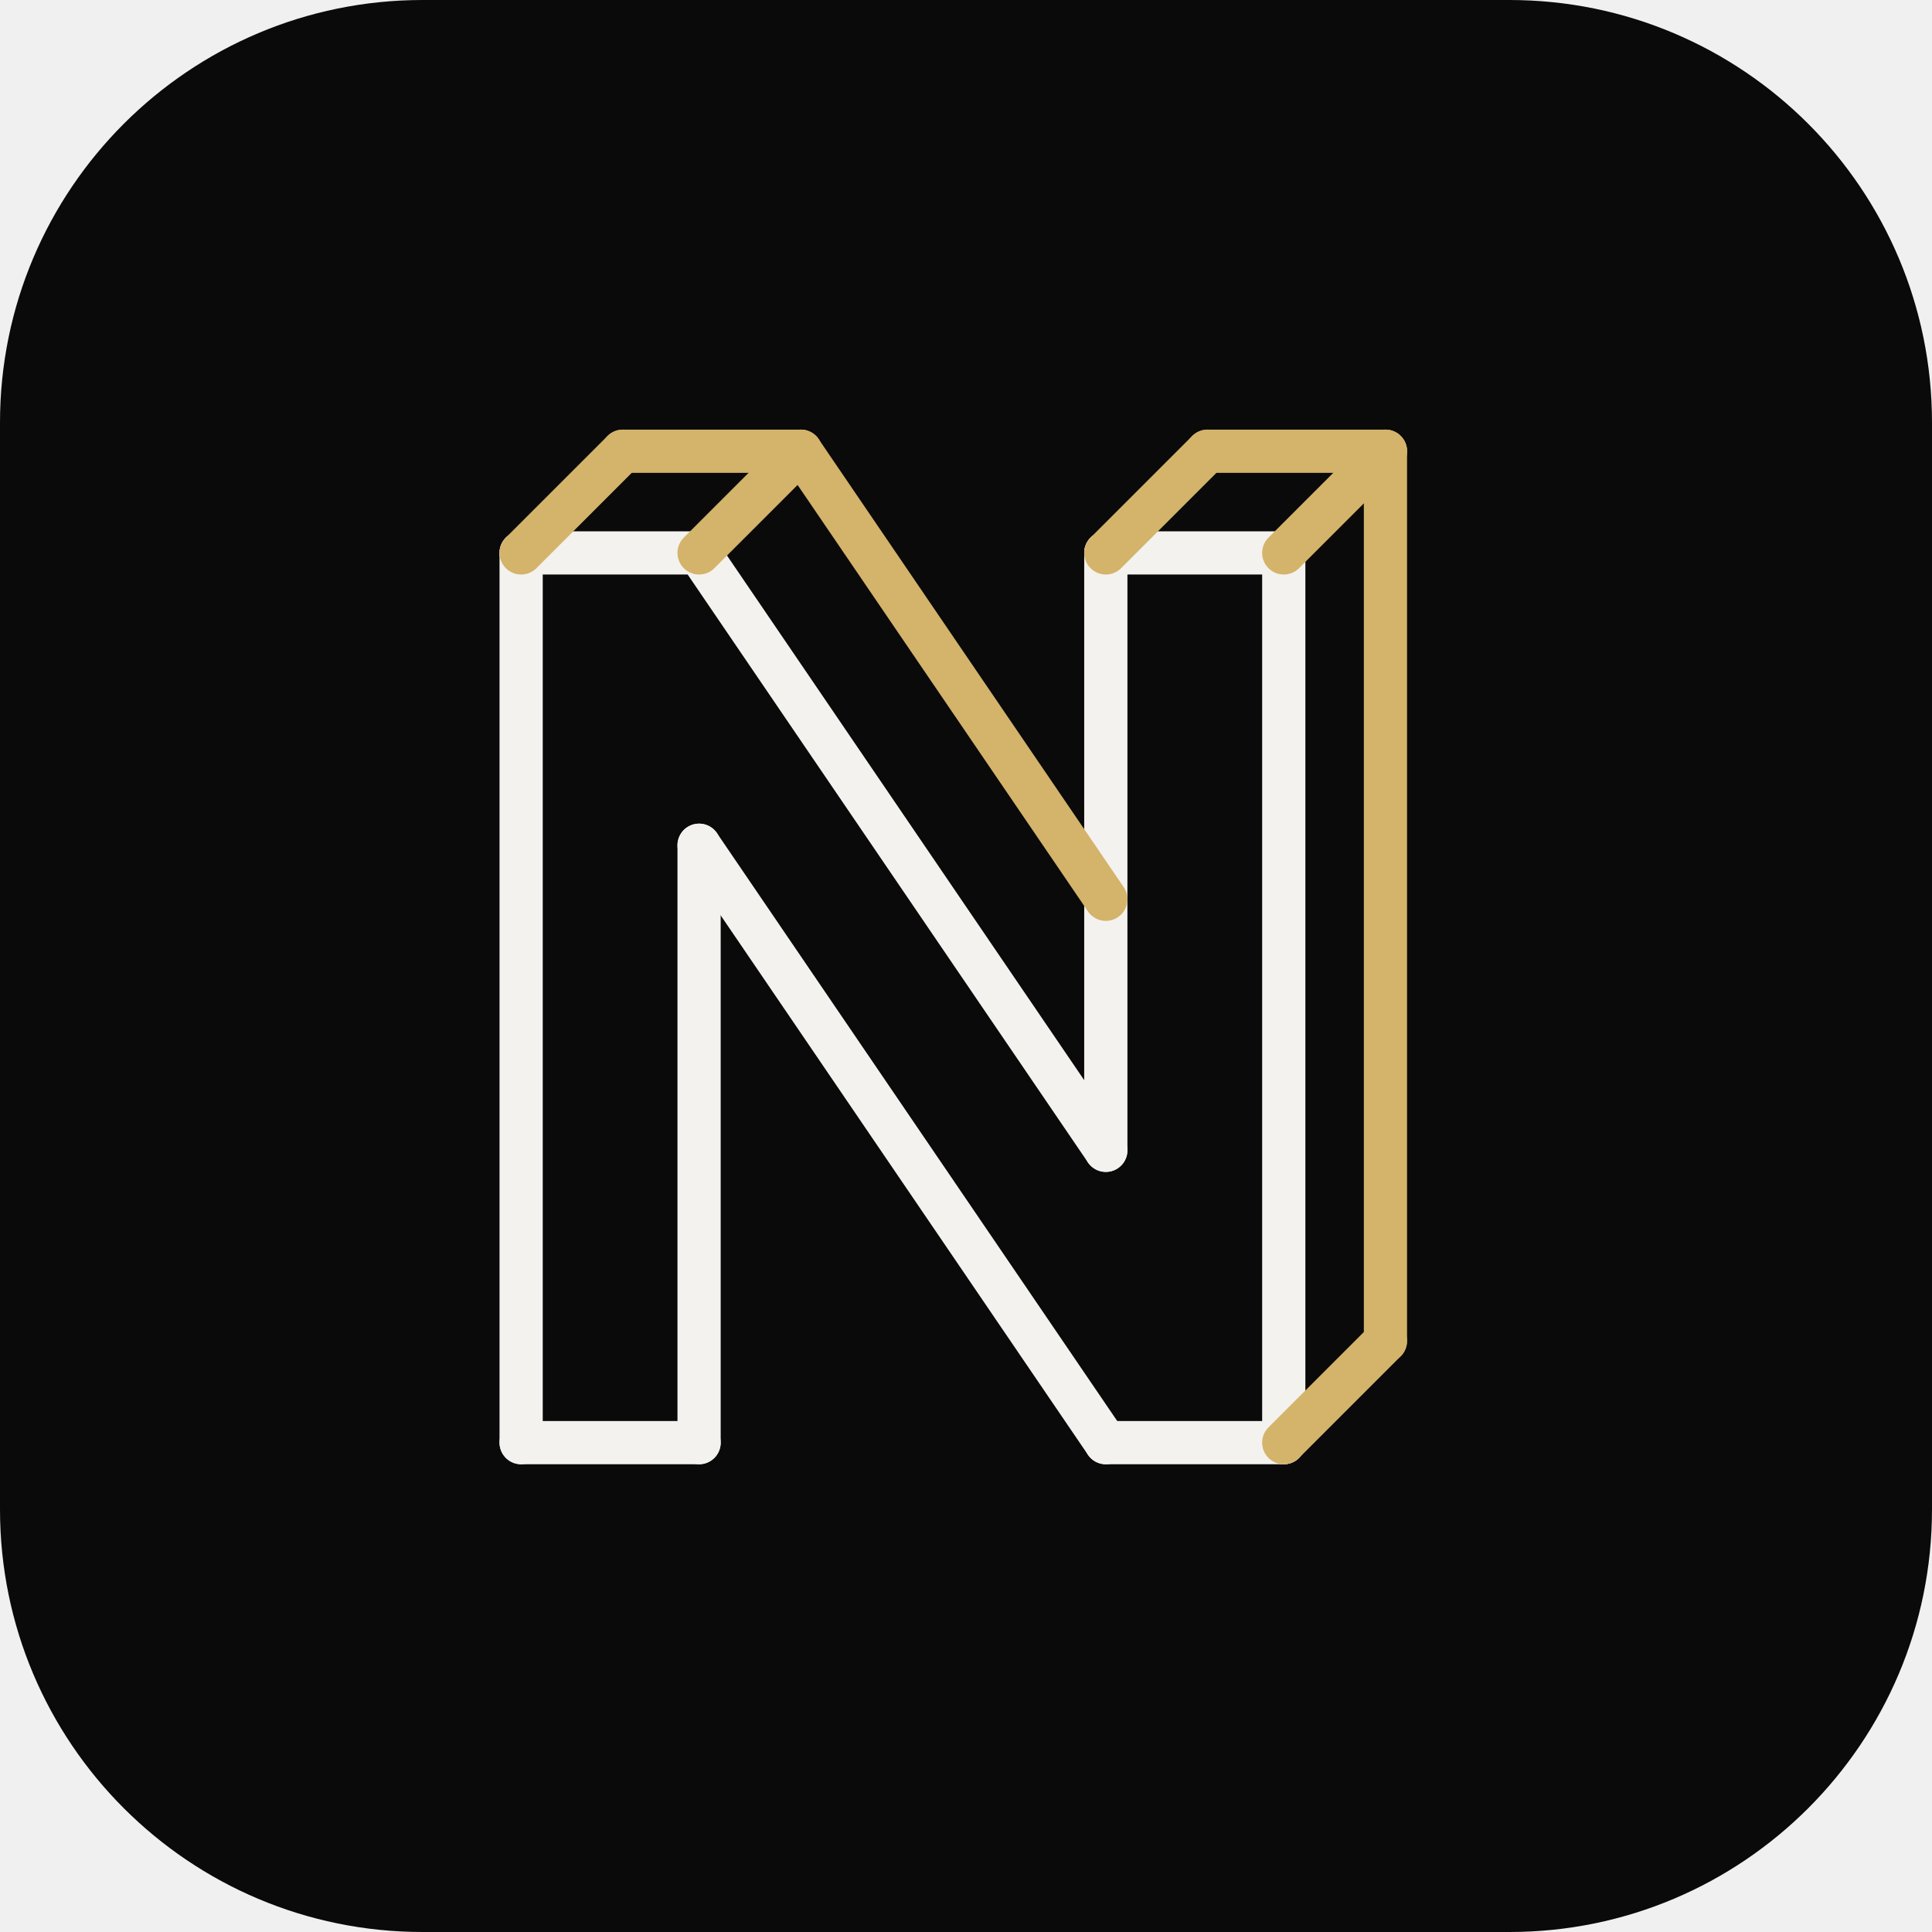
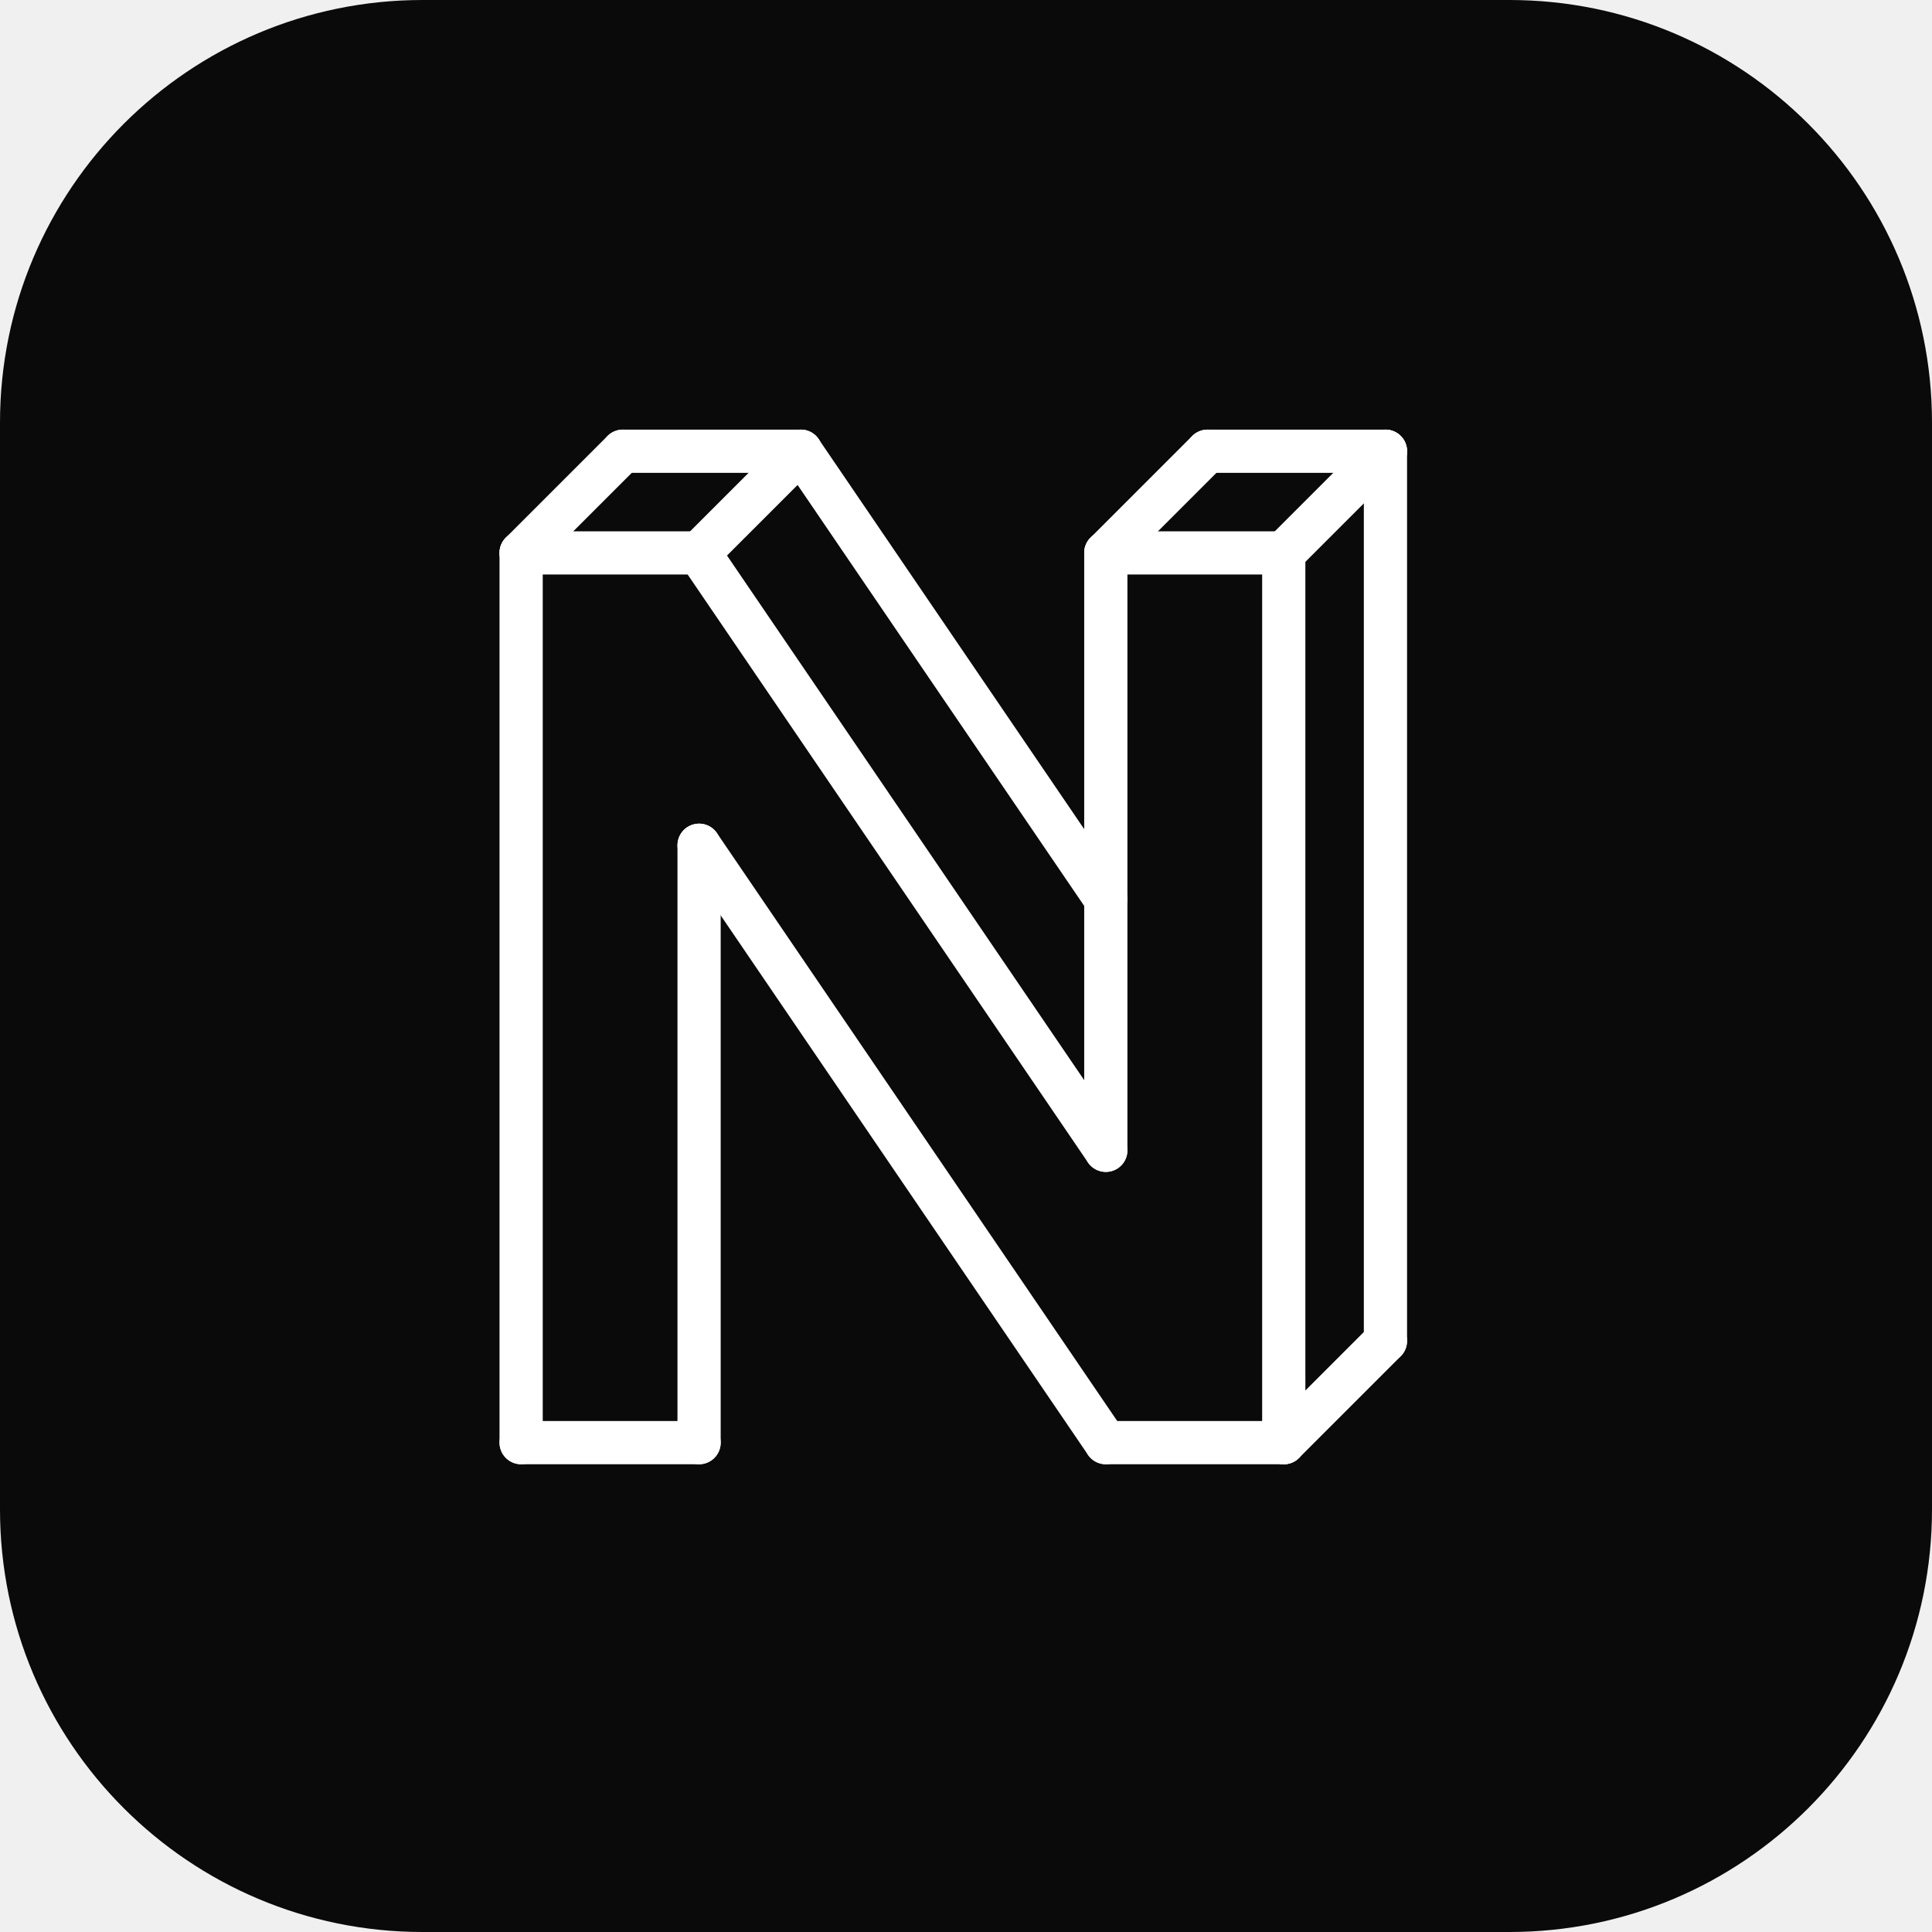
<svg xmlns="http://www.w3.org/2000/svg" viewBox="0 0 64 64" width="64" height="64" role="img" aria-label="Nexa Web">
  <rect width="64" height="64" rx="14" fill="#0A0A0B" />
  <svg x="12" y="12" width="40" height="40" viewBox="10 0 90 95" preserveAspectRatio="xMidYMid meet">
-     <g fill="none" stroke="#F4F2EE" stroke-width="3.4" stroke-linecap="round" stroke-linejoin="round">
+     <g fill="none" stroke="#FFFFFF" stroke-width="3.4" stroke-linecap="round" stroke-linejoin="round">
      <path d="M20 85L20 15" />
      <path d="M20 15L34 15" />
      <path d="M34 15L66 62" />
      <path d="M66 62L66 15" />
      <path d="M66 15L80 15" />
      <path d="M80 15L80 85" />
      <path d="M80 85L66 85" />
      <path d="M66 85L34 38" />
      <path d="M34 38L34 85" />
      <path d="M34 85L20 85" />
    </g>
-     <g fill="none" stroke="#D4B36A" stroke-width="3.4" stroke-linecap="round" stroke-linejoin="round">
+     <g fill="none" stroke="#FFFFFF" stroke-width="3.4" stroke-linecap="round" stroke-linejoin="round">
      <path d="M20 15L28 7" />
      <path d="M34 15L42 7" />
      <path d="M66 15L74 7" />
      <path d="M80 15L88 7" />
      <path d="M80 85L88 77" />
      <path d="M28 7L42 7" />
      <path d="M42 7L66 42.25" />
      <path d="M74 7L88 7" />
      <path d="M88 7L88 77" />
    </g>
  </svg>
</svg>
